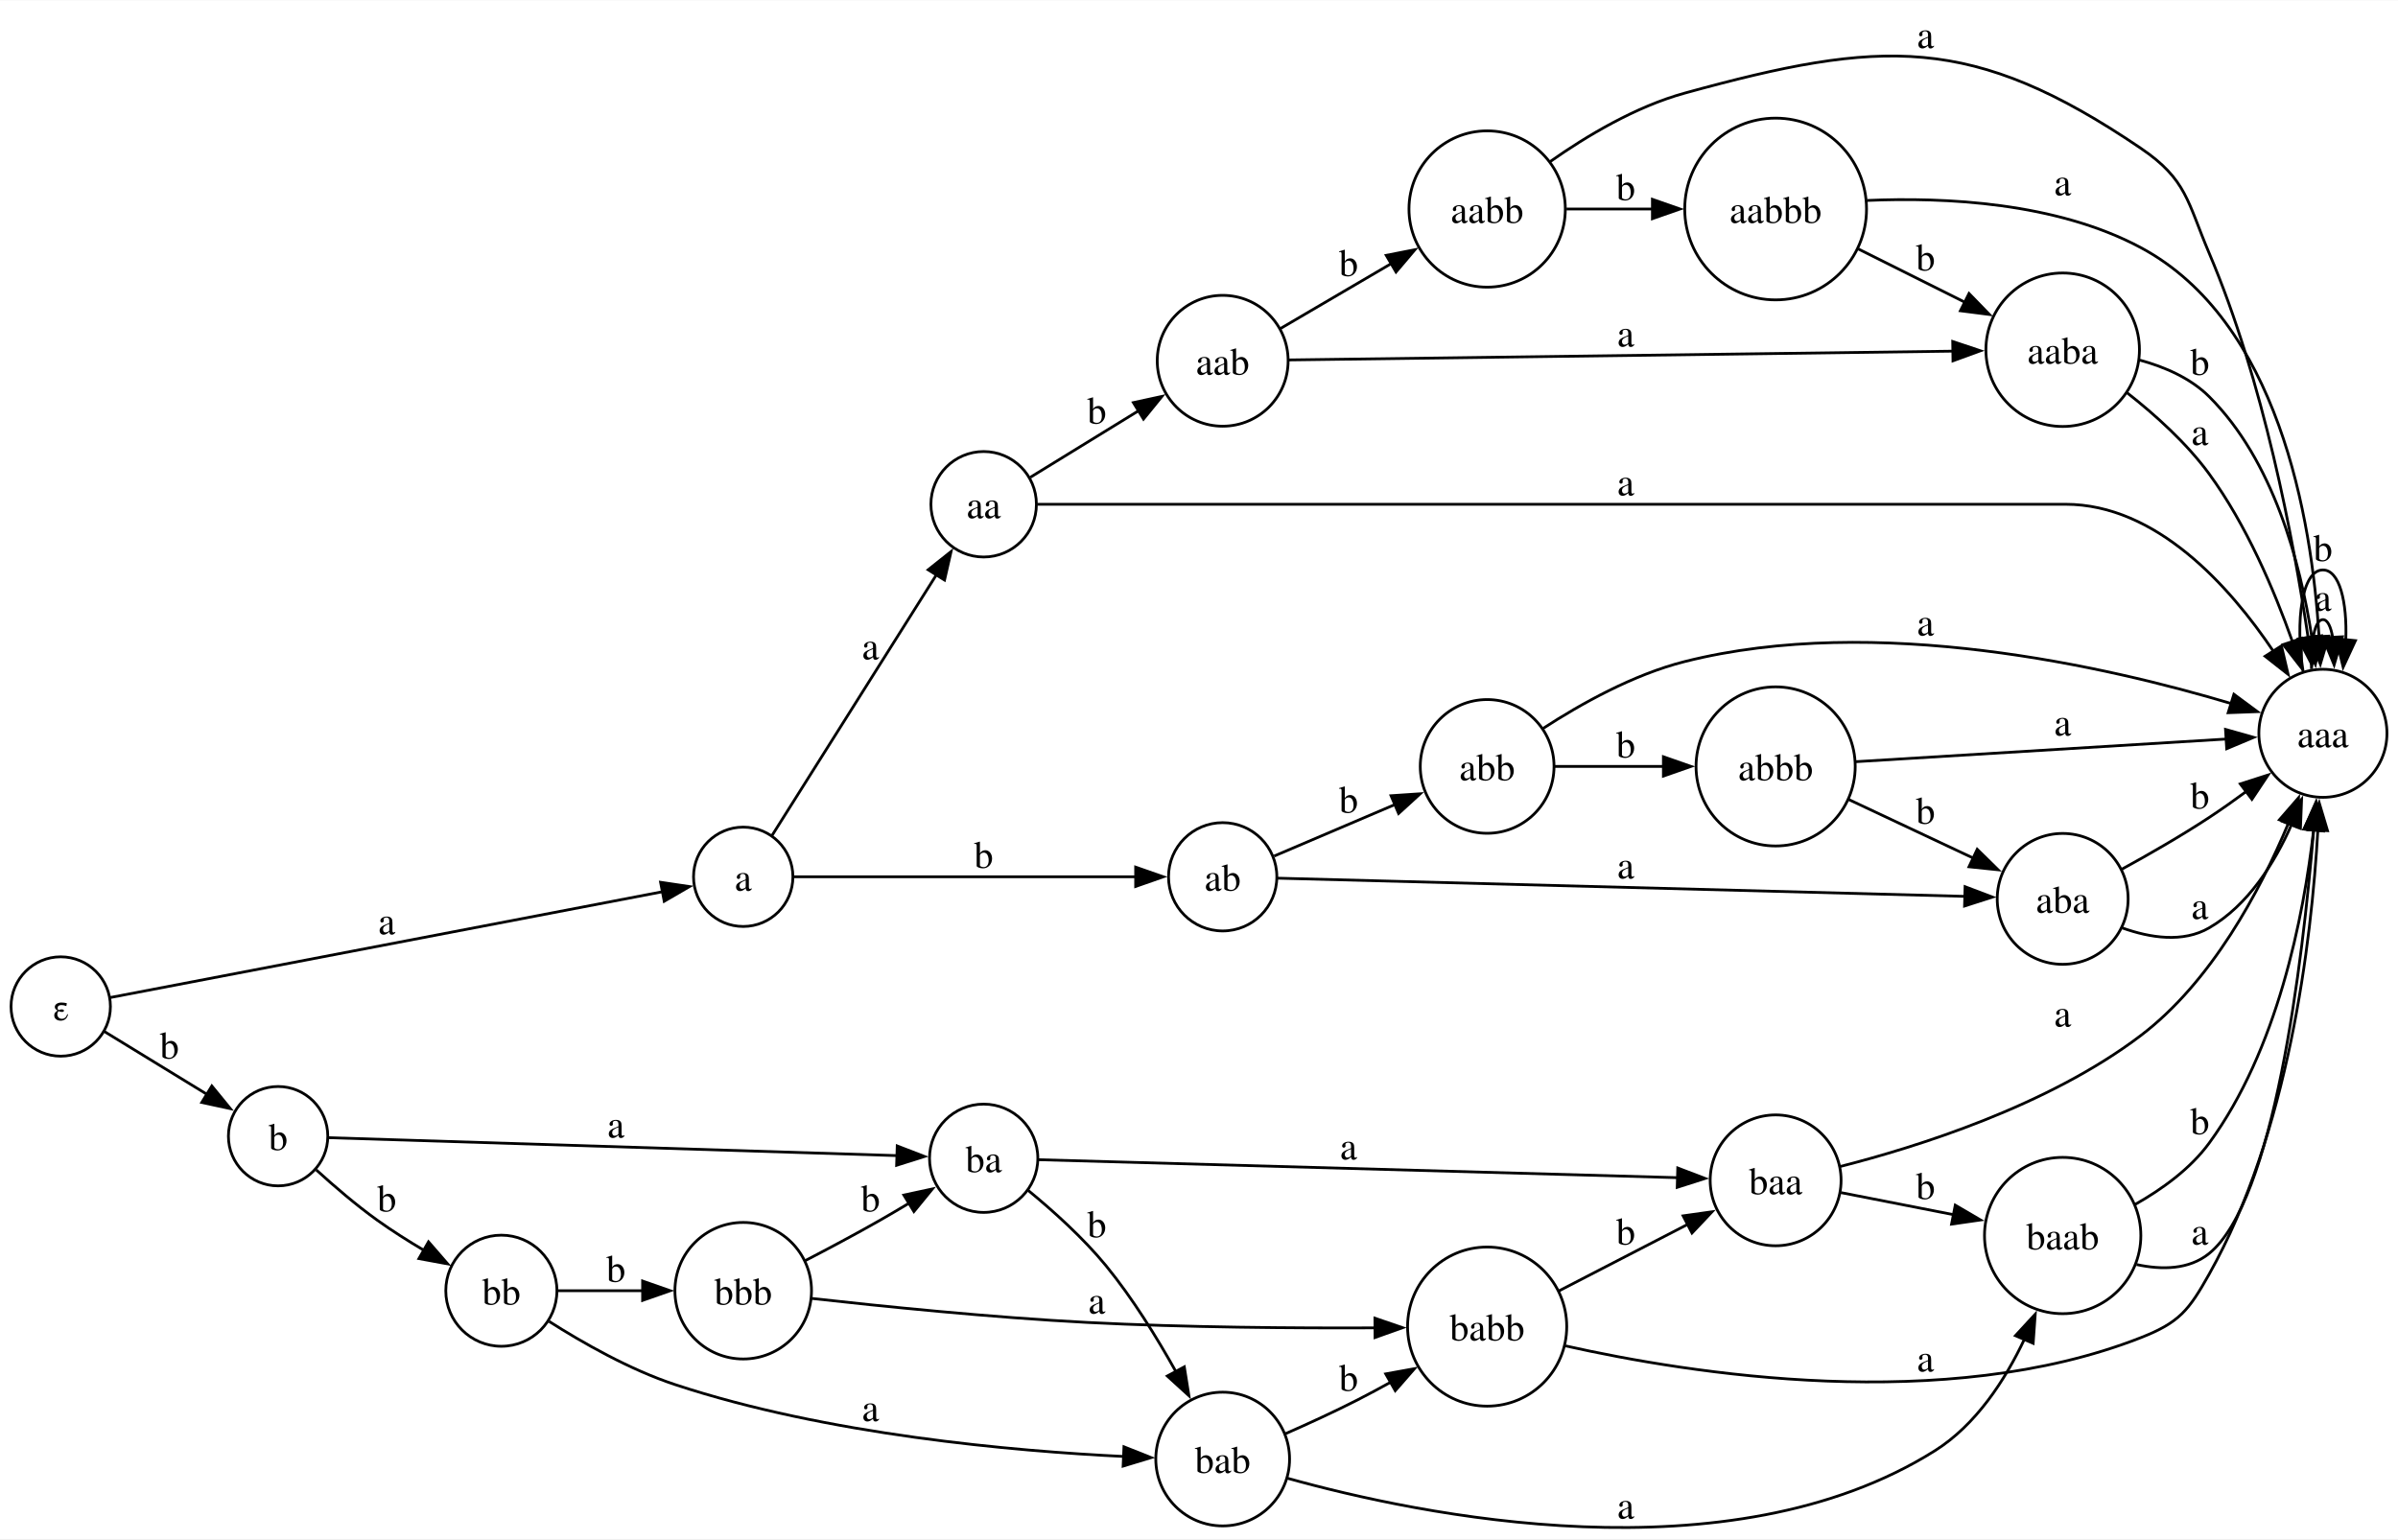
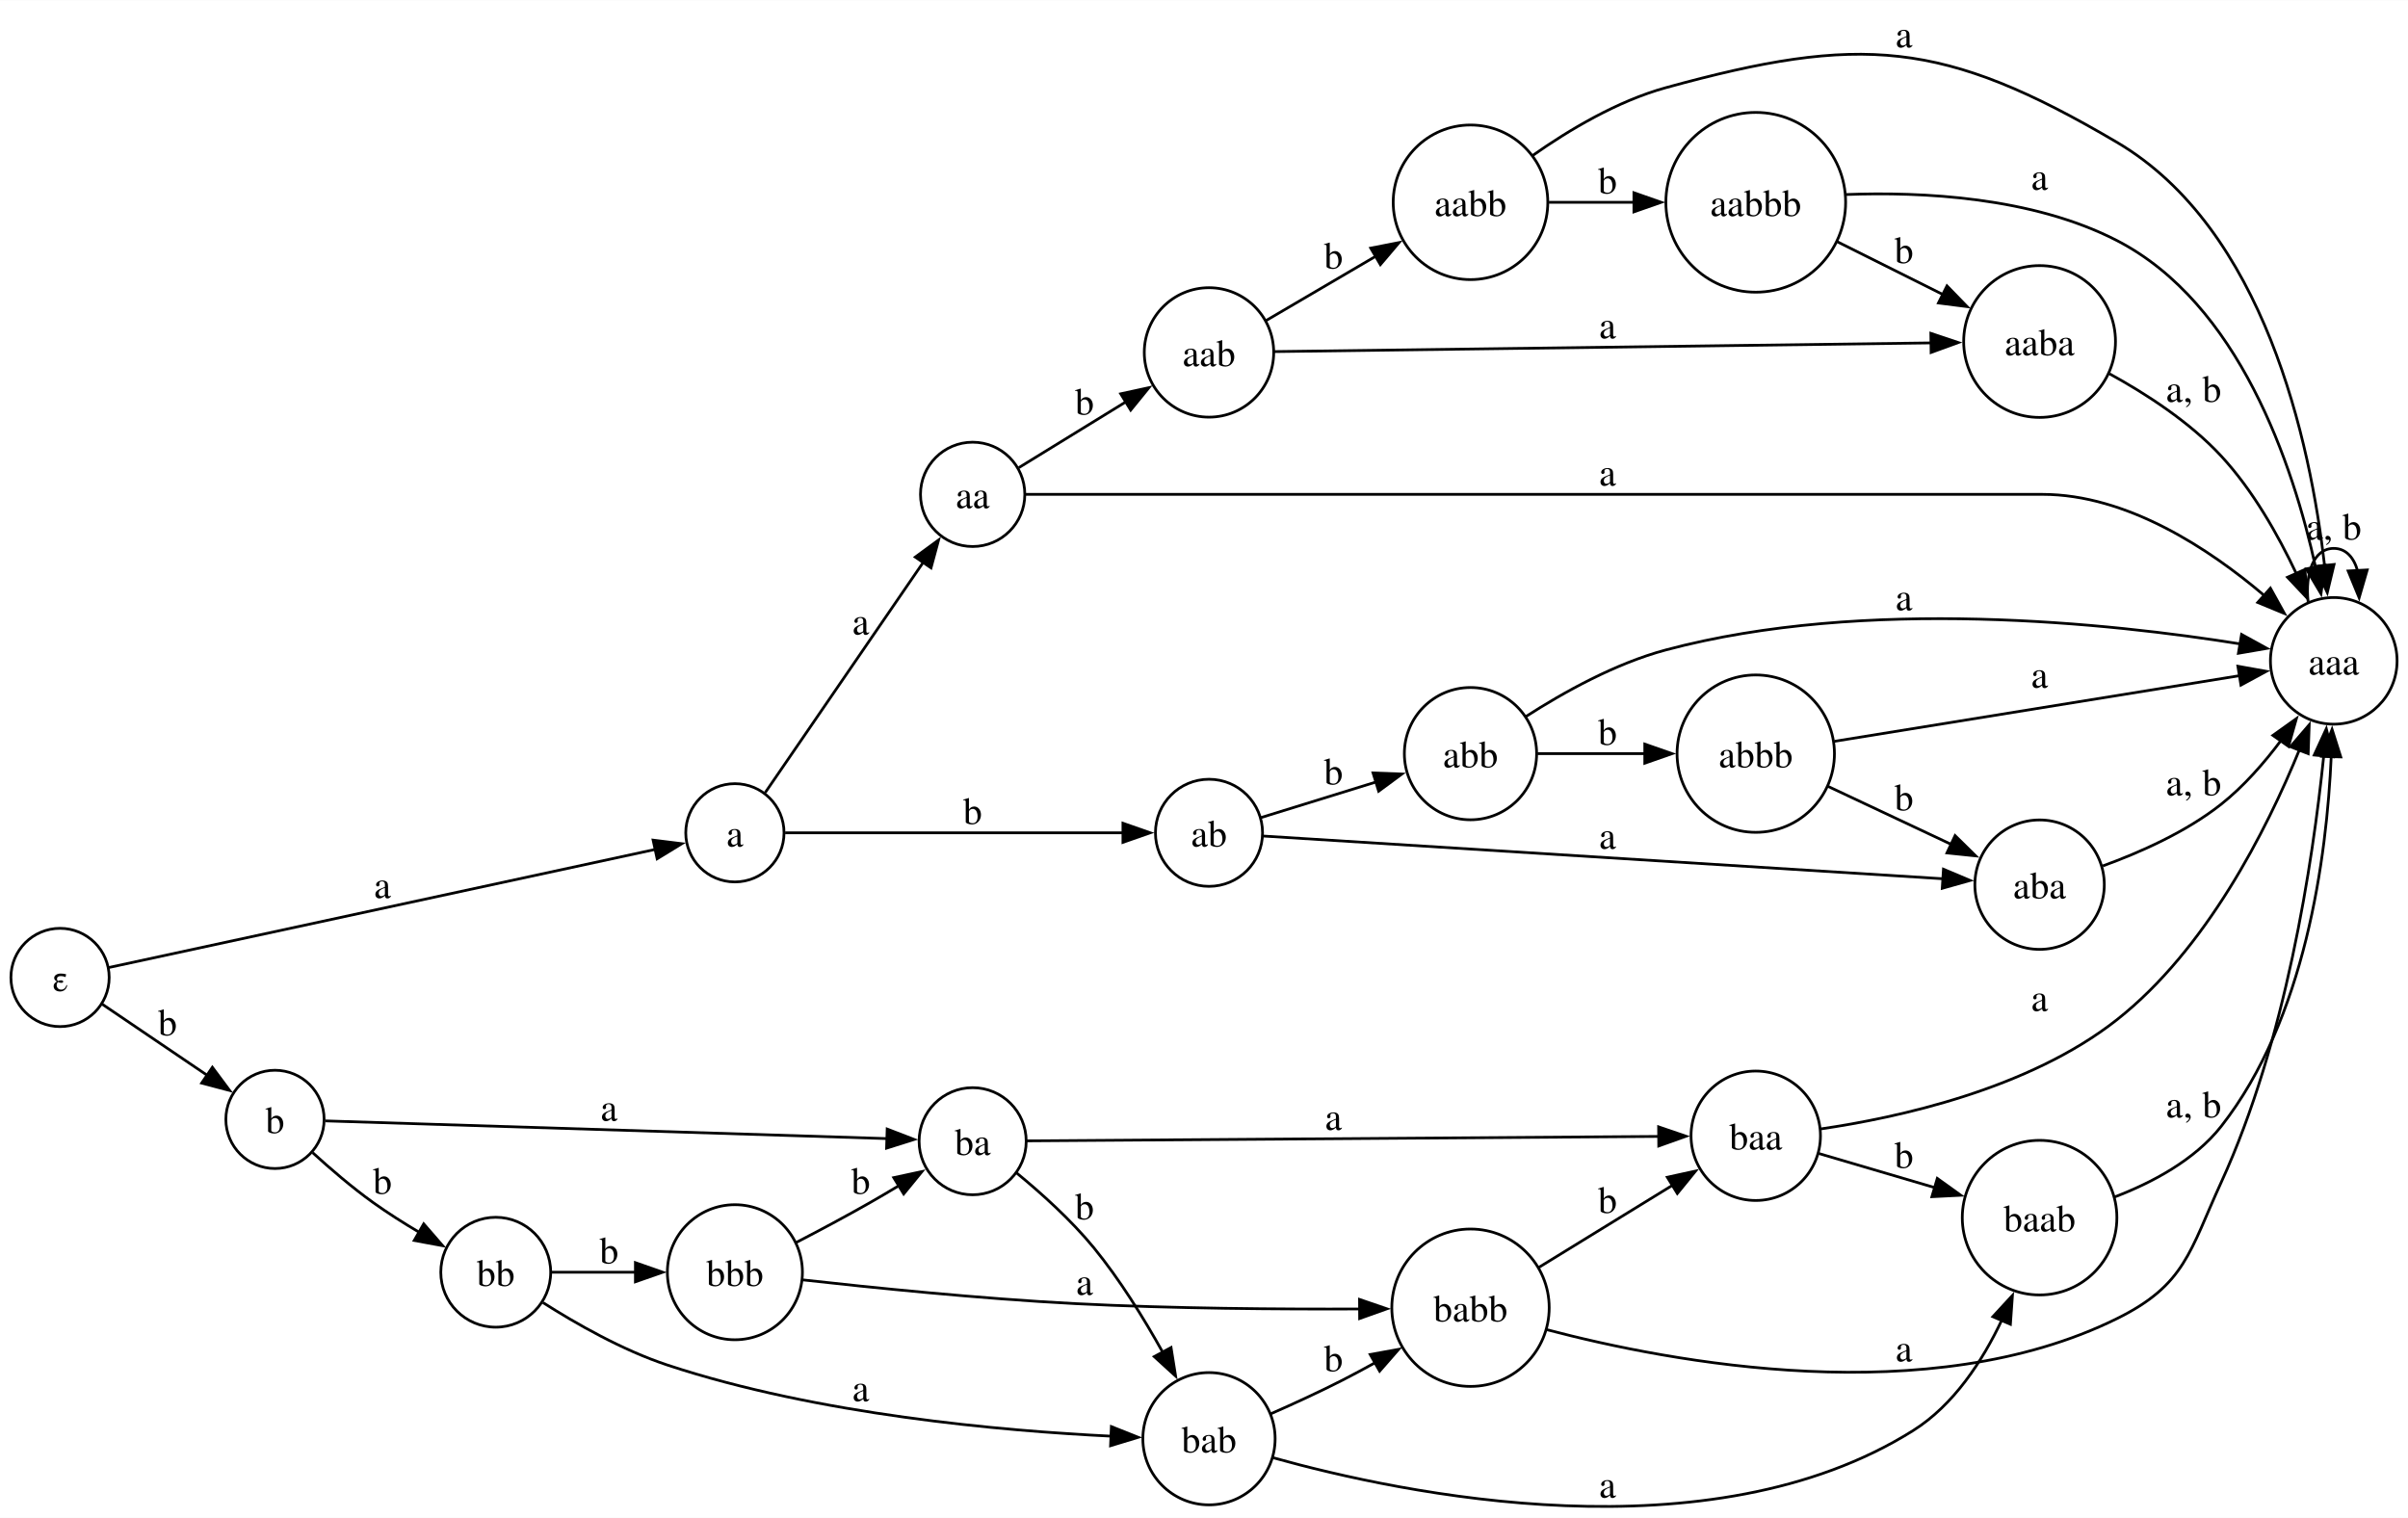
- <svg xmlns="http://www.w3.org/2000/svg" width="869pt" height="558pt" viewBox="0.00 0.00 868.74 557.59">
-   <g id="graph0" class="graph" transform="scale(1 1) rotate(0) translate(4 553.59)">
-     <polygon fill="white" stroke="none" points="-4,4 -4,-553.59 864.74,-553.59 864.74,4 -4,4" />
+ <svg xmlns="http://www.w3.org/2000/svg" width="882pt" height="556pt" viewBox="0.00 0.00 882.24 556.03">
+   <g id="graph0" class="graph" transform="scale(1 1) rotate(0) translate(4 552.03)">
+     <polygon fill="white" stroke="none" points="-4,4 -4,-552.03 878.24,-552.03 878.24,4 -4,4" />
    <g id="node1" class="node">
-       <ellipse fill="none" stroke="black" cx="18" cy="-188.97" rx="18" ry="18" />
-       <text text-anchor="middle" x="18" y="-183.92" font-family="Times,serif" font-size="14.00">ε</text>
+       <ellipse fill="none" stroke="black" cx="18" cy="-193.97" rx="18" ry="18" />
+       <text text-anchor="middle" x="18" y="-188.92" font-family="Times,serif" font-size="14.00">ε</text>
    </g>
    <g id="node2" class="node">
-       <ellipse fill="none" stroke="black" cx="265.25" cy="-235.97" rx="18" ry="18" />
-       <text text-anchor="middle" x="265.25" y="-230.92" font-family="Times,serif" font-size="14.00">a</text>
+       <ellipse fill="none" stroke="black" cx="265.25" cy="-246.97" rx="18" ry="18" />
+       <text text-anchor="middle" x="265.25" y="-241.92" font-family="Times,serif" font-size="14.00">a</text>
    </g>
    <g id="edge1" class="edge">
-       <path fill="none" stroke="black" d="M35.86,-192.2C77.34,-200.15 184.7,-220.73 236.06,-230.57" />
-       <polygon fill="black" stroke="black" points="235.31,-233.99 245.79,-232.43 236.63,-227.11 235.31,-233.99" />
-       <text text-anchor="middle" x="136.12" y="-215.13" font-family="Times,serif" font-size="14.00">a</text>
+       <path fill="none" stroke="black" d="M35.86,-197.61C77.34,-206.58 184.7,-229.78 236.06,-240.88" />
+       <polygon fill="black" stroke="black" points="235.28,-244.29 245.8,-242.98 236.76,-237.45 235.28,-244.29" />
+       <text text-anchor="middle" x="136.12" y="-223.06" font-family="Times,serif" font-size="14.00">a</text>
    </g>
    <g id="node13" class="node">
      <ellipse fill="none" stroke="black" cx="96.75" cy="-141.97" rx="18" ry="18" />
      <text text-anchor="middle" x="96.75" y="-136.92" font-family="Times,serif" font-size="14.00">b</text>
    </g>
    <g id="edge2" class="edge">
-       <path fill="none" stroke="black" d="M33.8,-179.91C44.35,-173.45 58.78,-164.61 71.06,-157.09" />
-       <polygon fill="black" stroke="black" points="72.74,-160.16 79.44,-151.96 69.09,-154.19 72.74,-160.16" />
-       <text text-anchor="middle" x="57.38" y="-170.08" font-family="Times,serif" font-size="14.00">b</text>
+       <path fill="none" stroke="black" d="M33.44,-184.19C44.26,-176.85 59.32,-166.65 71.93,-158.11" />
+       <polygon fill="black" stroke="black" points="73.81,-161.06 80.13,-152.56 69.88,-155.27 73.81,-161.06" />
+       <text text-anchor="middle" x="57.38" y="-172.73" font-family="Times,serif" font-size="14.00">b</text>
    </g>
    <g id="node3" class="node">
      <ellipse fill="none" stroke="black" cx="352.36" cy="-370.97" rx="19.11" ry="19.11" />
      <text text-anchor="middle" x="352.36" y="-365.92" font-family="Times,serif" font-size="14.00">aa</text>
    </g>
    <g id="edge3" class="edge">
-       <path fill="none" stroke="black" d="M275.68,-250.93C290.1,-273.8 317.79,-317.72 335.37,-345.62" />
-       <polygon fill="black" stroke="black" points="332.25,-347.23 340.55,-353.83 338.18,-343.5 332.25,-347.23" />
-       <text text-anchor="middle" x="311.36" y="-314.75" font-family="Times,serif" font-size="14.00">a</text>
+       <path fill="none" stroke="black" d="M276.35,-261.68C290.65,-282.52 317,-320.92 334.35,-346.2" />
+       <polygon fill="black" stroke="black" points="331.34,-347.99 339.88,-354.25 337.11,-344.03 331.34,-347.99" />
+       <text text-anchor="middle" x="311.36" y="-319.6" font-family="Times,serif" font-size="14.00">a</text>
    </g>
    <g id="node9" class="node">
-       <ellipse fill="none" stroke="black" cx="438.95" cy="-235.97" rx="19.62" ry="19.62" />
-       <text text-anchor="middle" x="438.95" y="-230.92" font-family="Times,serif" font-size="14.00">ab</text>
+       <ellipse fill="none" stroke="black" cx="438.95" cy="-246.97" rx="19.62" ry="19.62" />
+       <text text-anchor="middle" x="438.95" y="-241.92" font-family="Times,serif" font-size="14.00">ab</text>
    </g>
    <g id="edge4" class="edge">
-       <path fill="none" stroke="black" d="M283.66,-235.97C312.77,-235.97 371.66,-235.97 407.67,-235.97" />
-       <polygon fill="black" stroke="black" points="407.42,-239.47 417.42,-235.97 407.42,-232.47 407.42,-239.47" />
-       <text text-anchor="middle" x="352.36" y="-239.17" font-family="Times,serif" font-size="14.00">b</text>
+       <path fill="none" stroke="black" d="M283.66,-246.97C312.77,-246.97 371.66,-246.97 407.67,-246.97" />
+       <polygon fill="black" stroke="black" points="407.42,-250.47 417.42,-246.97 407.42,-243.47 407.42,-250.47" />
+       <text text-anchor="middle" x="352.36" y="-250.17" font-family="Times,serif" font-size="14.00">b</text>
    </g>
    <g id="node4" class="node">
-       <ellipse fill="none" stroke="black" cx="837.54" cy="-287.97" rx="23.2" ry="23.2" />
-       <text text-anchor="middle" x="837.54" y="-282.92" font-family="Times,serif" font-size="14.00">aaa</text>
+       <ellipse fill="none" stroke="black" cx="851.04" cy="-309.97" rx="23.2" ry="23.2" />
+       <text text-anchor="middle" x="851.04" y="-304.92" font-family="Times,serif" font-size="14.00">aaa</text>
    </g>
    <g id="edge5" class="edge">
-       <path fill="none" stroke="black" d="M371.84,-370.97C388.98,-370.97 415.19,-370.97 437.95,-370.97 437.95,-370.97 437.95,-370.97 744.26,-370.97 777.21,-370.97 803.73,-341.35 819.73,-317.5" />
-       <polygon fill="black" stroke="black" points="822.51,-319.66 824.93,-309.34 816.6,-315.9 822.51,-319.66" />
+       <path fill="none" stroke="black" d="M371.84,-370.97C388.98,-370.97 415.19,-370.97 437.95,-370.97 437.95,-370.97 437.95,-370.97 744.26,-370.97 775.33,-370.97 805.49,-350.98 825.6,-333.89" />
+       <polygon fill="black" stroke="black" points="827.83,-336.59 832.97,-327.32 823.18,-331.36 827.83,-336.59" />
      <text text-anchor="middle" x="584.97" y="-374.17" font-family="Times,serif" font-size="14.00">a</text>
    </g>
    <g id="node5" class="node">
      <ellipse fill="none" stroke="black" cx="438.95" cy="-422.97" rx="23.71" ry="23.71" />
      <text text-anchor="middle" x="438.95" y="-417.92" font-family="Times,serif" font-size="14.00">aab</text>
    </g>
    <g id="edge6" class="edge">
      <path fill="none" stroke="black" d="M369.27,-380.75C380.33,-387.55 395.4,-396.81 408.6,-404.93" />
      <polygon fill="black" stroke="black" points="406.6,-407.81 416.95,-410.06 410.26,-401.84 406.6,-407.81" />
      <text text-anchor="middle" x="393.35" y="-400.17" font-family="Times,serif" font-size="14.00">b</text>
    </g>
    <g id="edge7" class="edge">
-       <path fill="none" stroke="black" d="M833.39,-311.27C833.11,-320.96 834.49,-329.17 837.54,-329.17 839.25,-329.17 840.44,-326.57 841.1,-322.57" />
-       <polygon fill="black" stroke="black" points="844.58,-322.95 841.6,-312.78 837.59,-322.59 844.58,-322.95" />
-       <text text-anchor="middle" x="837.54" y="-332.37" font-family="Times,serif" font-size="14.00">a</text>
-     </g>
-     <g id="edge8" class="edge">
-       <path fill="none" stroke="black" d="M830.35,-310.45C827.48,-328.52 829.87,-347.17 837.54,-347.17 843.58,-347.17 846.35,-335.56 845.83,-321.78" />
-       <polygon fill="black" stroke="black" points="849.33,-321.56 844.87,-311.95 842.36,-322.25 849.33,-321.56" />
-       <text text-anchor="middle" x="837.54" y="-350.37" font-family="Times,serif" font-size="14.00">b</text>
+       <path fill="none" stroke="black" d="M841.65,-331.59C840.49,-341.99 843.62,-351.17 851.04,-351.17 855.56,-351.17 858.48,-347.76 859.82,-342.75" />
+       <polygon fill="black" stroke="black" points="863.3,-343.28 860.34,-333.1 856.31,-342.9 863.3,-343.28" />
+       <text text-anchor="middle" x="851.04" y="-354.37" font-family="Times,serif" font-size="14.00">a, b</text>
    </g>
    <g id="node6" class="node">
      <ellipse fill="none" stroke="black" cx="743.26" cy="-426.97" rx="27.81" ry="27.81" />
      <text text-anchor="middle" x="743.26" y="-421.92" font-family="Times,serif" font-size="14.00">aaba</text>
    </g>
-     <g id="edge9" class="edge">
+     <g id="edge8" class="edge">
      <path fill="none" stroke="black" d="M462.67,-423.27C514.12,-423.95 640,-425.62 703.82,-426.46" />
      <polygon fill="black" stroke="black" points="703.42,-429.96 713.47,-426.59 703.52,-422.96 703.42,-429.96" />
      <text text-anchor="middle" x="584.97" y="-428.12" font-family="Times,serif" font-size="14.00">a</text>
    </g>
    <g id="node7" class="node">
      <ellipse fill="none" stroke="black" cx="534.76" cy="-477.97" rx="28.32" ry="28.32" />
      <text text-anchor="middle" x="534.76" y="-472.92" font-family="Times,serif" font-size="14.00">aabb</text>
    </g>
-     <g id="edge10" class="edge">
+     <g id="edge9" class="edge">
      <path fill="none" stroke="black" d="M459.85,-434.64C471.5,-441.47 486.54,-450.28 500,-458.18" />
      <polygon fill="black" stroke="black" points="498.2,-461.18 508.6,-463.22 501.74,-455.14 498.2,-461.18" />
      <text text-anchor="middle" x="484.55" y="-453.67" font-family="Times,serif" font-size="14.00">b</text>
    </g>
+     <g id="edge10" class="edge">
+       <path fill="none" stroke="black" d="M768.87,-415.15C782.2,-407.84 798.27,-397.47 809.83,-384.97 821.35,-372.53 830.62,-356.17 837.34,-341.91" />
+       <polygon fill="black" stroke="black" points="840.48,-343.45 841.36,-332.89 834.09,-340.6 840.48,-343.45" />
+       <text text-anchor="middle" x="799.71" y="-404.83" font-family="Times,serif" font-size="14.00">a, b</text>
+     </g>
    <g id="edge11" class="edge">
-       <path fill="none" stroke="black" d="M766.61,-411.36C776.7,-403.45 788.16,-393.16 796.33,-381.97 809.75,-363.61 819.81,-340.08 826.51,-321.16" />
-       <polygon fill="black" stroke="black" points="829.79,-322.37 829.67,-311.77 823.16,-320.13 829.79,-322.37" />
-       <text text-anchor="middle" x="792.96" y="-392.43" font-family="Times,serif" font-size="14.00">a</text>
-     </g>
-     <g id="edge12" class="edge">
-       <path fill="none" stroke="black" d="M771.2,-423.21C780.18,-420.75 789.6,-416.69 796.33,-409.97 819.58,-386.79 829.38,-349.92 833.52,-322.78" />
-       <polygon fill="black" stroke="black" points="836.98,-323.32 834.81,-312.94 830.04,-322.4 836.98,-323.32" />
-       <text text-anchor="middle" x="792.96" y="-417.82" font-family="Times,serif" font-size="14.00">b</text>
-     </g>
-     <g id="edge13" class="edge">
-       <path fill="none" stroke="black" d="M557.54,-495.12C570.82,-504.47 588.6,-515.09 606.34,-519.97 677.67,-539.59 710.36,-541.5 771.58,-499.97 788.26,-488.66 788.44,-480.52 796.33,-461.97 815.96,-415.83 826.83,-358.55 832.18,-322.61" />
-       <polygon fill="black" stroke="black" points="835.63,-323.18 833.57,-312.79 828.7,-322.2 835.63,-323.18" />
-       <text text-anchor="middle" x="693.57" y="-536.29" font-family="Times,serif" font-size="14.00">a</text>
+       <path fill="none" stroke="black" d="M557.54,-495.12C570.82,-504.47 588.6,-515.09 606.34,-519.97 677.67,-539.59 707.85,-537.52 771.58,-499.97 825.63,-468.12 842.45,-390.42 847.68,-344.86" />
+       <polygon fill="black" stroke="black" points="851.15,-345.28 848.67,-334.98 844.19,-344.58 851.15,-345.28" />
+       <text text-anchor="middle" x="693.57" y="-534.73" font-family="Times,serif" font-size="14.00">a</text>
    </g>
    <g id="node8" class="node">
      <ellipse fill="none" stroke="black" cx="639.27" cy="-477.97" rx="32.93" ry="32.93" />
      <text text-anchor="middle" x="639.27" y="-472.92" font-family="Times,serif" font-size="14.00">aabbb</text>
    </g>
-     <g id="edge14" class="edge">
+     <g id="edge12" class="edge">
      <path fill="none" stroke="black" d="M563.5,-477.97C573.17,-477.97 584.26,-477.97 594.89,-477.97" />
      <polygon fill="black" stroke="black" points="594.63,-481.47 604.63,-477.97 594.63,-474.47 594.63,-481.47" />
      <text text-anchor="middle" x="584.97" y="-481.17" font-family="Times,serif" font-size="14.00">b</text>
    </g>
-     <g id="edge15" class="edge">
-       <path fill="none" stroke="black" d="M672.47,-481.07C700.33,-482.29 740.87,-480.44 771.58,-463.97 821.3,-437.31 833.48,-366.15 836.15,-322.92" />
-       <polygon fill="black" stroke="black" points="839.64,-323.19 836.61,-313.04 832.65,-322.87 839.64,-323.19" />
-       <text text-anchor="middle" x="743.26" y="-482.91" font-family="Times,serif" font-size="14.00">a</text>
-     </g>
-     <g id="edge16" class="edge">
+     <g id="edge13" class="edge">
+       <path fill="none" stroke="black" d="M672.34,-480.82C700.12,-481.88 740.61,-479.94 771.58,-463.97 816.3,-440.92 836.09,-382.01 844.43,-344.1" />
+       <polygon fill="black" stroke="black" points="847.81,-345.05 846.36,-334.55 840.95,-343.66 847.81,-345.05" />
+       <text text-anchor="middle" x="743.26" y="-482.54" font-family="Times,serif" font-size="14.00">a</text>
+     </g>
+     <g id="edge14" class="edge">
      <path fill="none" stroke="black" d="M669.22,-463.49C681.28,-457.47 695.37,-450.42 707.94,-444.13" />
      <polygon fill="black" stroke="black" points="709.33,-447.35 716.71,-439.75 706.2,-441.09 709.33,-447.35" />
      <text text-anchor="middle" x="693.57" y="-455.67" font-family="Times,serif" font-size="14.00">b</text>
    </g>
    <g id="node10" class="node">
      <ellipse fill="none" stroke="black" cx="743.26" cy="-227.97" rx="23.71" ry="23.71" />
      <text text-anchor="middle" x="743.26" y="-222.92" font-family="Times,serif" font-size="14.00">aba</text>
    </g>
-     <g id="edge17" class="edge">
-       <path fill="none" stroke="black" d="M458.86,-235.47C508.65,-234.15 643.92,-230.57 707.88,-228.88" />
-       <polygon fill="black" stroke="black" points="707.9,-232.38 717.8,-228.62 707.71,-225.38 707.9,-232.38" />
-       <text text-anchor="middle" x="584.97" y="-235.36" font-family="Times,serif" font-size="14.00">a</text>
+     <g id="edge15" class="edge">
+       <path fill="none" stroke="black" d="M458.86,-245.78C508.65,-242.65 643.92,-234.15 707.88,-230.13" />
+       <polygon fill="black" stroke="black" points="708.04,-233.63 717.8,-229.51 707.6,-226.64 708.04,-233.63" />
+       <text text-anchor="middle" x="584.97" y="-241.11" font-family="Times,serif" font-size="14.00">a</text>
    </g>
    <g id="node11" class="node">
      <ellipse fill="none" stroke="black" cx="534.76" cy="-275.97" rx="24.23" ry="24.23" />
      <text text-anchor="middle" x="534.76" y="-270.92" font-family="Times,serif" font-size="14.00">abb</text>
    </g>
+     <g id="edge16" class="edge">
+       <path fill="none" stroke="black" d="M458.04,-252.56C469.97,-256.25 485.96,-261.19 500.17,-265.59" />
+       <polygon fill="black" stroke="black" points="499.05,-268.9 509.63,-268.51 501.11,-262.22 499.05,-268.9" />
+       <text text-anchor="middle" x="484.55" y="-264.67" font-family="Times,serif" font-size="14.00">b</text>
+     </g>
+     <g id="edge17" class="edge">
+       <path fill="none" stroke="black" d="M766.42,-234.83C779.89,-239.72 796.92,-247.24 809.83,-257.47 818.07,-264 825.56,-272.57 831.78,-280.89" />
+       <polygon fill="black" stroke="black" points="828.74,-282.66 837.36,-288.82 834.46,-278.63 828.74,-282.66" />
+       <text text-anchor="middle" x="799.71" y="-260.67" font-family="Times,serif" font-size="14.00">a, b</text>
+     </g>
    <g id="edge18" class="edge">
-       <path fill="none" stroke="black" d="M457.6,-243.49C469.98,-248.78 486.9,-255.99 501.64,-262.28" />
-       <polygon fill="black" stroke="black" points="499.94,-265.35 510.51,-266.06 502.68,-258.91 499.94,-265.35" />
-       <text text-anchor="middle" x="484.55" y="-259.17" font-family="Times,serif" font-size="14.00">b</text>
-     </g>
-     <g id="edge19" class="edge">
-       <path fill="none" stroke="black" d="M764.89,-217.43C774.93,-213.84 786.84,-211.96 796.33,-217.47 810.41,-225.65 819.97,-240.81 826.22,-254.98" />
-       <polygon fill="black" stroke="black" points="822.89,-256.07 829.82,-264.08 829.4,-253.5 822.89,-256.07" />
-       <text text-anchor="middle" x="792.96" y="-220.67" font-family="Times,serif" font-size="14.00">a</text>
-     </g>
-     <g id="edge20" class="edge">
-       <path fill="none" stroke="black" d="M764.67,-238.71C774.43,-244.05 786.18,-250.79 796.33,-257.47 800.85,-260.45 805.53,-263.76 810.03,-267.08" />
-       <polygon fill="black" stroke="black" points="807.6,-269.63 817.69,-272.87 811.82,-264.05 807.6,-269.63" />
-       <text text-anchor="middle" x="792.96" y="-260.67" font-family="Times,serif" font-size="14.00">b</text>
-     </g>
-     <g id="edge21" class="edge">
-       <path fill="none" stroke="black" d="M555.05,-289.76C568.66,-298.6 587.72,-309.28 606.34,-313.97 675.58,-331.43 759.5,-312.16 804.44,-298.72" />
-       <polygon fill="black" stroke="black" points="805.29,-302.12 813.8,-295.82 803.21,-295.43 805.29,-302.12" />
-       <text text-anchor="middle" x="693.57" y="-323.39" font-family="Times,serif" font-size="14.00">a</text>
+       <path fill="none" stroke="black" d="M555.09,-289.59C568.72,-298.36 587.78,-309.02 606.34,-313.97 679.46,-333.48 769.35,-323.78 816.89,-316.16" />
+       <polygon fill="black" stroke="black" points="817.26,-319.65 826.54,-314.54 816.1,-312.74 817.26,-319.65" />
+       <text text-anchor="middle" x="693.57" y="-328.5" font-family="Times,serif" font-size="14.00">a</text>
    </g>
    <g id="node12" class="node">
      <ellipse fill="none" stroke="black" cx="639.27" cy="-275.97" rx="28.83" ry="28.83" />
      <text text-anchor="middle" x="639.27" y="-270.92" font-family="Times,serif" font-size="14.00">abbb</text>
    </g>
-     <g id="edge22" class="edge">
+     <g id="edge19" class="edge">
      <path fill="none" stroke="black" d="M559.28,-275.97C570.98,-275.97 585.44,-275.97 598.78,-275.97" />
      <polygon fill="black" stroke="black" points="598.61,-279.47 608.61,-275.97 598.61,-272.47 598.61,-279.47" />
      <text text-anchor="middle" x="584.97" y="-279.17" font-family="Times,serif" font-size="14.00">b</text>
    </g>
-     <g id="edge23" class="edge">
-       <path fill="none" stroke="black" d="M668.39,-277.69C703.78,-279.85 764.51,-283.57 802.49,-285.89" />
-       <polygon fill="black" stroke="black" points="802.25,-289.38 812.45,-286.5 802.68,-282.39 802.25,-289.38" />
-       <text text-anchor="middle" x="743.26" y="-287.14" font-family="Times,serif" font-size="14.00">a</text>
-     </g>
-     <g id="edge24" class="edge">
+     <g id="edge20" class="edge">
+       <path fill="none" stroke="black" d="M668.12,-280.49C706.46,-286.7 775.42,-297.88 816.53,-304.54" />
+       <polygon fill="black" stroke="black" points="815.91,-307.99 826.34,-306.13 817.03,-301.08 815.91,-307.99" />
+       <text text-anchor="middle" x="743.26" y="-300.11" font-family="Times,serif" font-size="14.00">a</text>
+     </g>
+     <g id="edge21" class="edge">
      <path fill="none" stroke="black" d="M665.74,-263.98C679.51,-257.5 696.63,-249.45 711.17,-242.6" />
      <polygon fill="black" stroke="black" points="712.3,-245.94 719.86,-238.51 709.32,-239.6 712.3,-245.94" />
      <text text-anchor="middle" x="693.57" y="-255.17" font-family="Times,serif" font-size="14.00">b</text>
    </g>
    <g id="node14" class="node">
      <ellipse fill="none" stroke="black" cx="352.36" cy="-133.97" rx="19.62" ry="19.62" />
      <text text-anchor="middle" x="352.36" y="-128.92" font-family="Times,serif" font-size="14.00">ba</text>
    </g>
-     <g id="edge25" class="edge">
+     <g id="edge22" class="edge">
      <path fill="none" stroke="black" d="M115.18,-141.42C157.75,-140.08 267.42,-136.62 320.99,-134.93" />
      <polygon fill="black" stroke="black" points="321.04,-138.43 330.92,-134.62 320.82,-131.43 321.04,-138.43" />
      <text text-anchor="middle" x="219.14" y="-141.45" font-family="Times,serif" font-size="14.00">a</text>
    </g>
    <g id="node19" class="node">
      <ellipse fill="none" stroke="black" cx="177.63" cy="-85.97" rx="20.13" ry="20.13" />
      <text text-anchor="middle" x="177.63" y="-80.92" font-family="Times,serif" font-size="14.00">bb</text>
    </g>
-     <g id="edge26" class="edge">
+     <g id="edge23" class="edge">
      <path fill="none" stroke="black" d="M110.56,-129.77C116.98,-123.92 125.02,-117.01 132.75,-111.47 138.03,-107.69 143.91,-103.97 149.61,-100.59" />
      <polygon fill="black" stroke="black" points="151.24,-103.69 158.18,-95.69 147.76,-97.61 151.24,-103.69" />
      <text text-anchor="middle" x="136.12" y="-114.67" font-family="Times,serif" font-size="14.00">b</text>
    </g>
    <g id="node15" class="node">
-       <ellipse fill="none" stroke="black" cx="639.27" cy="-125.97" rx="23.71" ry="23.71" />
-       <text text-anchor="middle" x="639.27" y="-120.92" font-family="Times,serif" font-size="14.00">baa</text>
-     </g>
-     <g id="edge27" class="edge">
-       <path fill="none" stroke="black" d="M372.05,-133.45C419.17,-132.12 543.36,-128.64 603.99,-126.93" />
-       <polygon fill="black" stroke="black" points="603.81,-130.44 613.71,-126.66 603.62,-123.44 603.81,-130.44" />
-       <text text-anchor="middle" x="484.55" y="-133.54" font-family="Times,serif" font-size="14.00">a</text>
+       <ellipse fill="none" stroke="black" cx="639.27" cy="-135.97" rx="23.71" ry="23.71" />
+       <text text-anchor="middle" x="639.27" y="-130.92" font-family="Times,serif" font-size="14.00">baa</text>
+     </g>
+     <g id="edge24" class="edge">
+       <path fill="none" stroke="black" d="M372.05,-134.1C419.17,-134.43 543.36,-135.3 603.99,-135.73" />
+       <polygon fill="black" stroke="black" points="603.68,-139.23 613.71,-135.8 603.73,-132.23 603.68,-139.23" />
+       <text text-anchor="middle" x="484.55" y="-138.1" font-family="Times,serif" font-size="14.00">a</text>
    </g>
    <g id="node17" class="node">
      <ellipse fill="none" stroke="black" cx="438.95" cy="-24.97" rx="24.23" ry="24.23" />
      <text text-anchor="middle" x="438.95" y="-19.92" font-family="Times,serif" font-size="14.00">bab</text>
    </g>
-     <g id="edge28" class="edge">
+     <g id="edge25" class="edge">
      <path fill="none" stroke="black" d="M368.48,-122.33C377.34,-115.06 388.39,-105.16 396.73,-94.97 406.28,-83.28 415.05,-69.13 422.02,-56.62" />
      <polygon fill="black" stroke="black" points="425.05,-58.38 426.72,-47.92 418.89,-55.06 425.05,-58.38" />
      <text text-anchor="middle" x="393.35" y="-105.32" font-family="Times,serif" font-size="14.00">b</text>
    </g>
-     <g id="edge29" class="edge">
-       <path fill="none" stroke="black" d="M662.55,-130.96C690.24,-138 737.97,-152.91 771.58,-178.47 797.22,-197.96 814.71,-230.73 825.03,-255.35" />
-       <polygon fill="black" stroke="black" points="821.76,-256.61 828.71,-264.61 828.26,-254.03 821.76,-256.61" />
+     <g id="edge26" class="edge">
+       <path fill="none" stroke="black" d="M662.95,-138.46C691.06,-142.55 739.21,-152.96 771.58,-178.47 804.32,-204.26 826.38,-247.77 838.56,-277.63" />
+       <polygon fill="black" stroke="black" points="835.15,-278.51 842.05,-286.55 841.67,-275.96 835.15,-278.51" />
      <text text-anchor="middle" x="743.26" y="-181.67" font-family="Times,serif" font-size="14.00">a</text>
    </g>
    <g id="node16" class="node">
      <ellipse fill="none" stroke="black" cx="743.26" cy="-105.97" rx="28.32" ry="28.32" />
      <text text-anchor="middle" x="743.26" y="-100.92" font-family="Times,serif" font-size="14.00">baab</text>
    </g>
-     <g id="edge30" class="edge">
-       <path fill="none" stroke="black" d="M662.9,-121.53C674.92,-119.18 690.01,-116.22 703.8,-113.51" />
-       <polygon fill="black" stroke="black" points="704.35,-116.97 713.49,-111.61 703,-110.1 704.35,-116.97" />
-       <text text-anchor="middle" x="693.57" y="-119.17" font-family="Times,serif" font-size="14.00">b</text>
-     </g>
-     <g id="edge31" class="edge">
-       <path fill="none" stroke="black" d="M770.01,-95.46C779.19,-93.47 789.04,-93.57 796.33,-99.47 819.76,-118.43 830.13,-204.05 834.21,-253.12" />
-       <polygon fill="black" stroke="black" points="830.71,-253.25 834.98,-262.95 837.69,-252.71 830.71,-253.25" />
-       <text text-anchor="middle" x="792.96" y="-102.67" font-family="Times,serif" font-size="14.00">a</text>
-     </g>
-     <g id="edge32" class="edge">
-       <path fill="none" stroke="black" d="M769.48,-117.22C779.14,-122.68 789.48,-130.1 796.33,-139.47 820.99,-173.16 830.52,-221.07 834.21,-253.28" />
-       <polygon fill="black" stroke="black" points="830.69,-253.27 835.17,-262.87 837.66,-252.57 830.69,-253.27" />
-       <text text-anchor="middle" x="792.96" y="-142.67" font-family="Times,serif" font-size="14.00">b</text>
-     </g>
-     <g id="edge33" class="edge">
+     <g id="edge27" class="edge">
+       <path fill="none" stroke="black" d="M662.4,-129.46C674.79,-125.82 690.57,-121.18 704.82,-116.98" />
+       <polygon fill="black" stroke="black" points="705.78,-120.35 714.38,-114.17 703.8,-113.64 705.78,-120.35" />
+       <text text-anchor="middle" x="693.57" y="-124.17" font-family="Times,serif" font-size="14.00">b</text>
+     </g>
+     <g id="edge28" class="edge">
+       <path fill="none" stroke="black" d="M770.78,-113.56C784.36,-118.75 800.05,-127 809.83,-139.47 840.65,-178.77 848.47,-237.82 850.12,-275.1" />
+       <polygon fill="black" stroke="black" points="846.62,-274.98 850.42,-284.87 853.61,-274.77 846.62,-274.98" />
+       <text text-anchor="middle" x="799.71" y="-142.67" font-family="Times,serif" font-size="14.00">a, b</text>
+     </g>
+     <g id="edge29" class="edge">
      <path fill="none" stroke="black" d="M462.39,-18.02C509.89,-4.75 622.34,18.93 696.94,-27.97 711.81,-37.32 722.35,-53.44 729.5,-68.61" />
      <polygon fill="black" stroke="black" points="726.14,-69.68 733.32,-77.47 732.57,-66.91 726.14,-69.68" />
      <text text-anchor="middle" x="584.97" y="-3.38" font-family="Times,serif" font-size="14.00">a</text>
    </g>
    <g id="node18" class="node">
      <ellipse fill="none" stroke="black" cx="534.76" cy="-72.97" rx="28.83" ry="28.83" />
      <text text-anchor="middle" x="534.76" y="-67.92" font-family="Times,serif" font-size="14.00">babb</text>
    </g>
-     <g id="edge34" class="edge">
+     <g id="edge30" class="edge">
      <path fill="none" stroke="black" d="M461.67,-34.14C469.97,-37.79 479.48,-42.15 487.93,-46.47 491.86,-48.49 495.94,-50.68 499.97,-52.91" />
      <polygon fill="black" stroke="black" points="498.01,-55.83 508.44,-57.72 501.47,-49.74 498.01,-55.83" />
      <text text-anchor="middle" x="484.55" y="-49.67" font-family="Times,serif" font-size="14.00">b</text>
    </g>
-     <g id="edge35" class="edge">
-       <path fill="none" stroke="black" d="M563.11,-65.99C608.33,-55.85 700.7,-41.12 771.58,-68.97 785.56,-74.46 788.97,-78.88 796.33,-91.97 825.07,-143.09 833.39,-212.03 835.72,-253.06" />
-       <polygon fill="black" stroke="black" points="832.22,-253.01 836.18,-262.83 839.21,-252.68 832.22,-253.01" />
-       <text text-anchor="middle" x="693.57" y="-56.69" font-family="Times,serif" font-size="14.00">a</text>
-     </g>
-     <g id="edge36" class="edge">
-       <path fill="none" stroke="black" d="M560.83,-85.94C574.99,-93.26 592.8,-102.46 607.76,-110.2" />
-       <polygon fill="black" stroke="black" points="605.75,-113.1 616.24,-114.58 608.97,-106.88 605.75,-113.1" />
-       <text text-anchor="middle" x="584.97" y="-102.67" font-family="Times,serif" font-size="14.00">b</text>
-     </g>
-     <g id="edge37" class="edge">
+     <g id="edge31" class="edge">
+       <path fill="none" stroke="black" d="M562.59,-64.96C608.24,-52.92 702.75,-34.96 771.58,-68.97 796.67,-81.36 798.16,-93.54 809.83,-118.97 833.4,-170.33 843.32,-235.82 847.38,-275.24" />
+       <polygon fill="black" stroke="black" points="843.88,-275.46 848.31,-285.09 850.85,-274.8 843.88,-275.46" />
+       <text text-anchor="middle" x="693.57" y="-53.29" font-family="Times,serif" font-size="14.00">a</text>
+     </g>
+     <g id="edge32" class="edge">
+       <path fill="none" stroke="black" d="M559.79,-87.74C574.45,-96.75 593.3,-108.33 608.85,-117.89" />
+       <polygon fill="black" stroke="black" points="606.87,-120.78 617.22,-123.04 610.53,-114.82 606.87,-120.78" />
+       <text text-anchor="middle" x="584.97" y="-107.67" font-family="Times,serif" font-size="14.00">b</text>
+     </g>
+     <g id="edge33" class="edge">
      <path fill="none" stroke="black" d="M194.94,-74.84C207,-67.16 224.1,-57.39 240.51,-51.97 295.56,-33.78 363.13,-27.84 403.25,-25.9" />
      <polygon fill="black" stroke="black" points="403.18,-29.41 413.02,-25.49 402.88,-22.41 403.18,-29.41" />
      <text text-anchor="middle" x="311.36" y="-38.71" font-family="Times,serif" font-size="14.00">a</text>
    </g>
    <g id="node20" class="node">
      <ellipse fill="none" stroke="black" cx="265.25" cy="-85.97" rx="24.74" ry="24.74" />
      <text text-anchor="middle" x="265.25" y="-80.92" font-family="Times,serif" font-size="14.00">bbb</text>
    </g>
-     <g id="edge38" class="edge">
+     <g id="edge34" class="edge">
      <path fill="none" stroke="black" d="M198.06,-85.97C207.16,-85.97 218.31,-85.97 228.83,-85.97" />
      <polygon fill="black" stroke="black" points="228.8,-89.47 238.8,-85.97 228.8,-82.47 228.8,-89.47" />
      <text text-anchor="middle" x="219.14" y="-89.17" font-family="Times,serif" font-size="14.00">b</text>
    </g>
-     <g id="edge40" class="edge">
+     <g id="edge36" class="edge">
      <path fill="none" stroke="black" d="M287.66,-96.84C296.16,-101.25 305.98,-106.48 314.74,-111.47 318.21,-113.45 321.84,-115.59 325.4,-117.73" />
      <polygon fill="black" stroke="black" points="323.44,-120.63 333.8,-122.86 327.09,-114.66 323.44,-120.63" />
      <text text-anchor="middle" x="311.36" y="-114.67" font-family="Times,serif" font-size="14.00">b</text>
    </g>
-     <g id="edge39" class="edge">
+     <g id="edge35" class="edge">
      <path fill="none" stroke="black" d="M289.93,-83.19C314.8,-80.4 355.07,-76.27 389.98,-74.47 425.25,-72.65 465.46,-72.38 494.37,-72.51" />
      <polygon fill="black" stroke="black" points="494.1,-76.01 504.12,-72.57 494.14,-69.01 494.1,-76.01" />
      <text text-anchor="middle" x="393.35" y="-77.67" font-family="Times,serif" font-size="14.00">a</text>
    </g>
  </g>
</svg>
